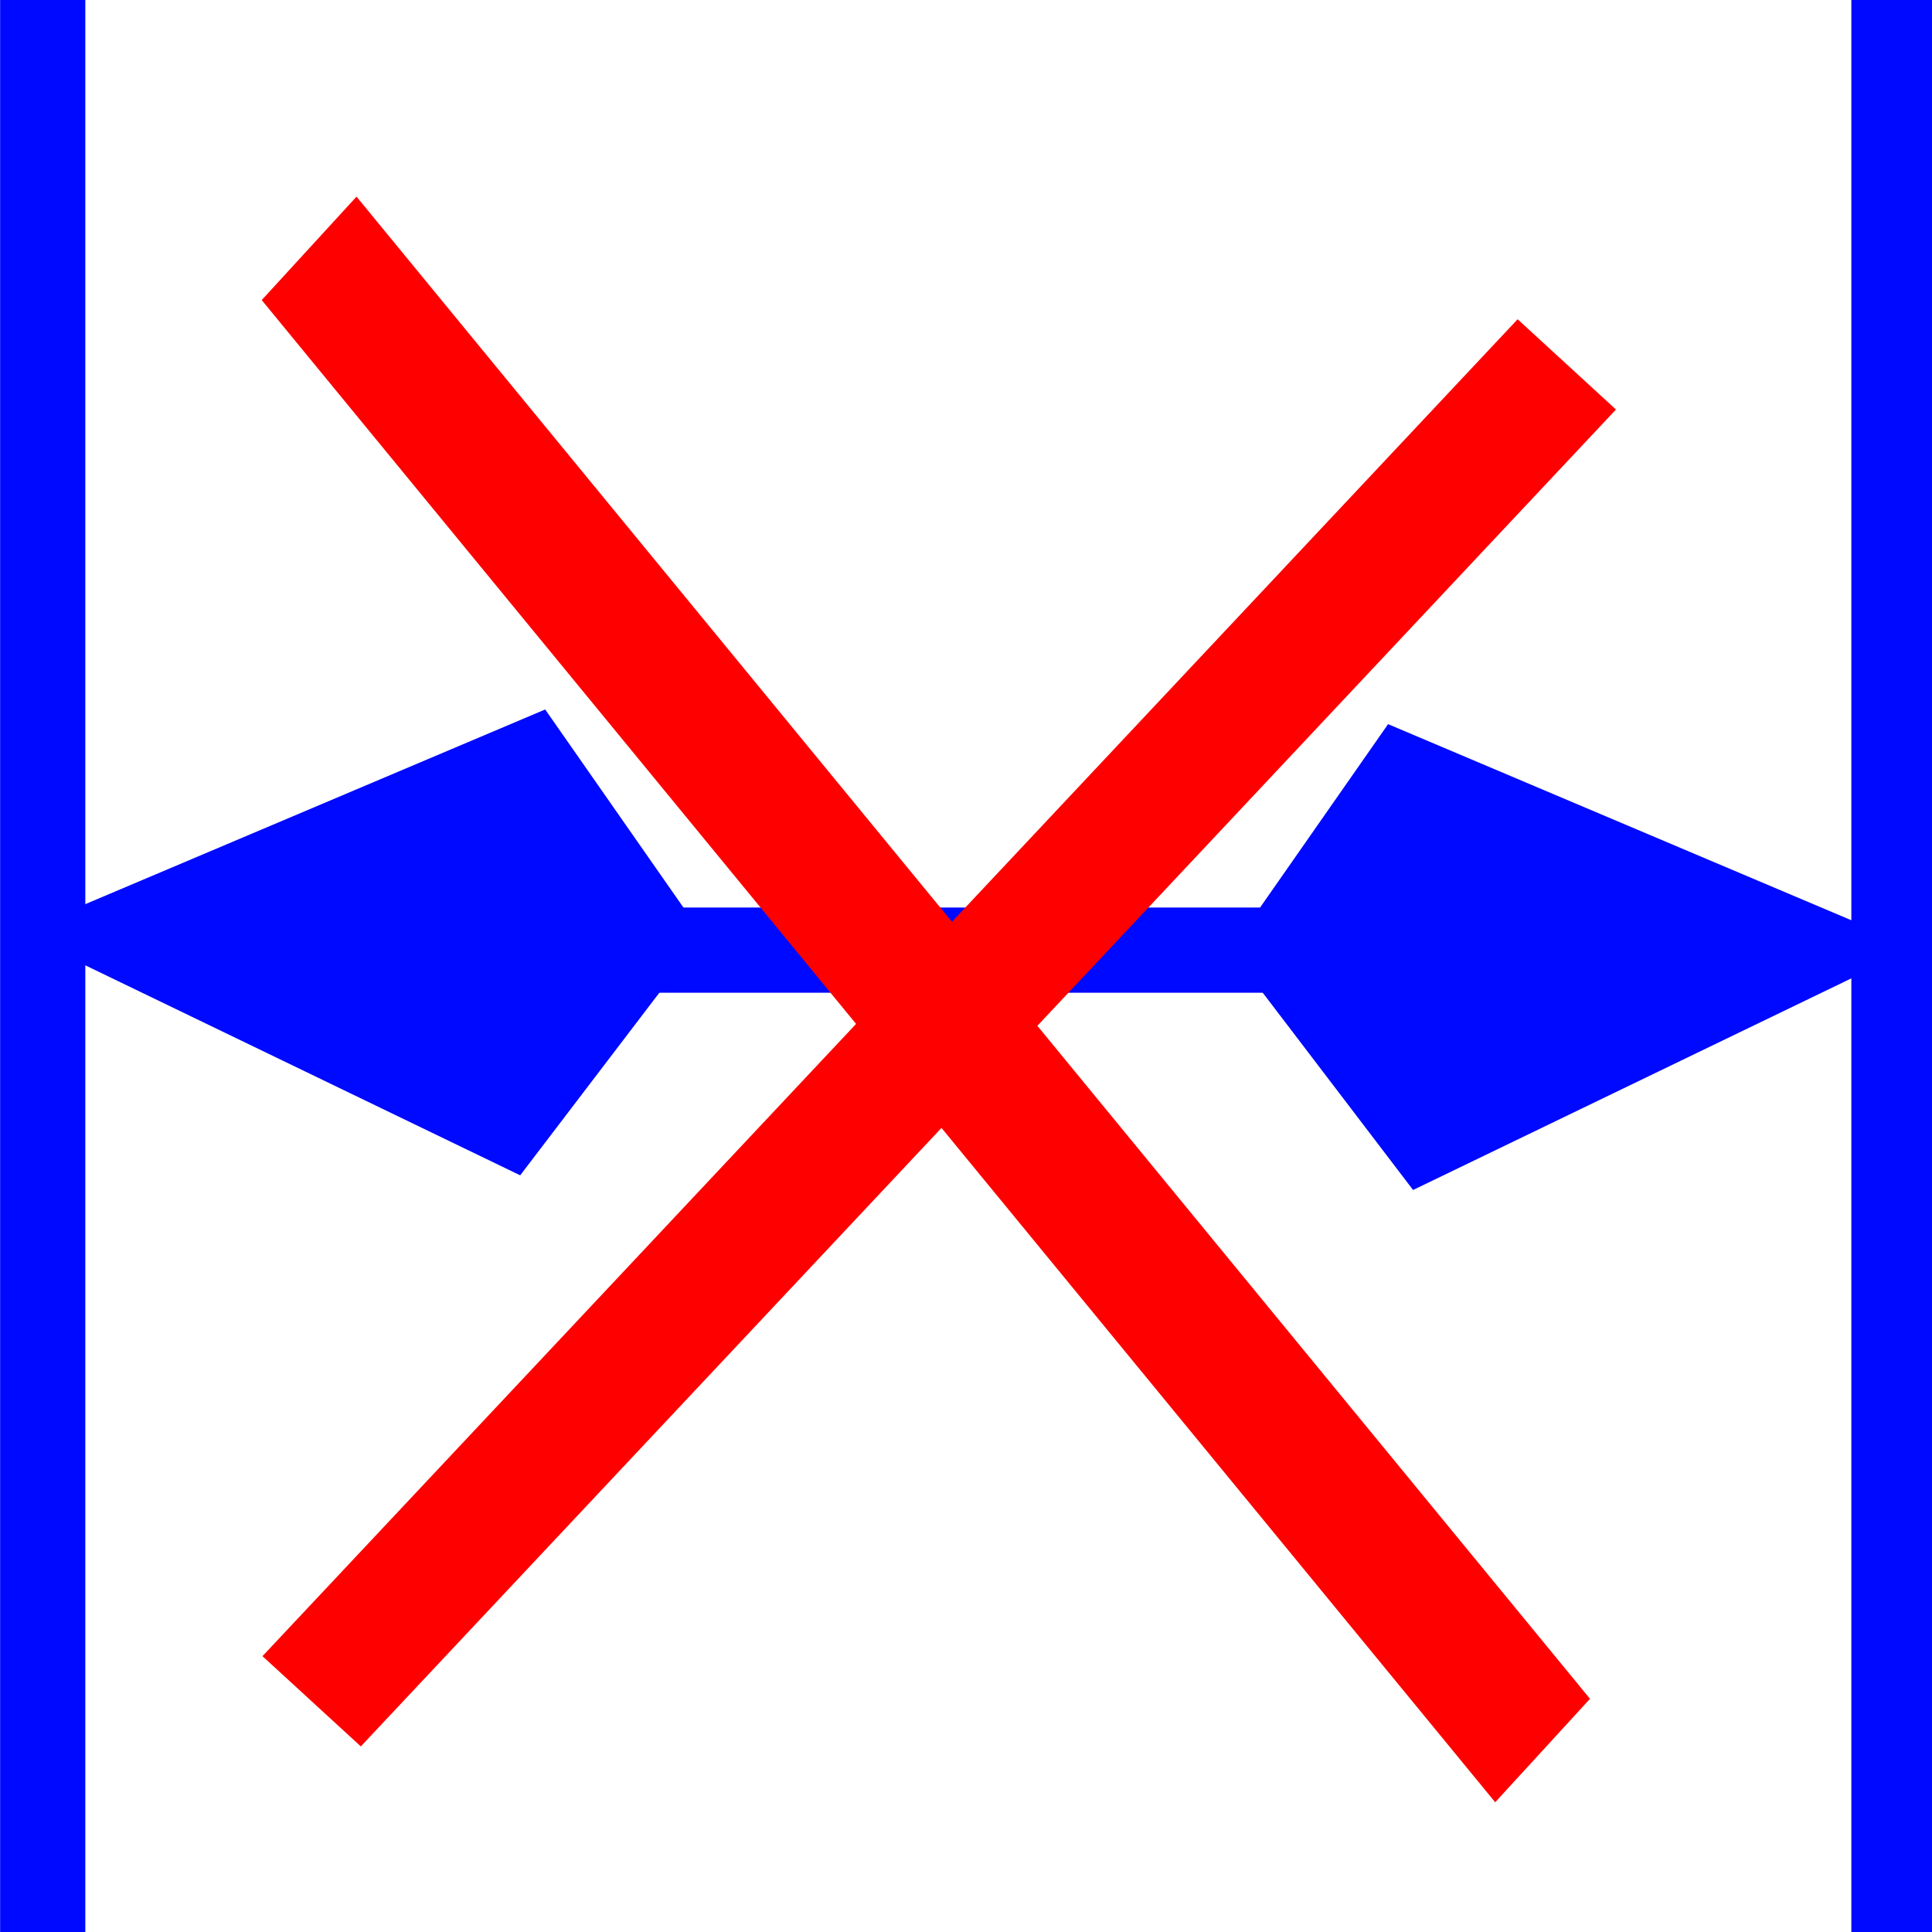
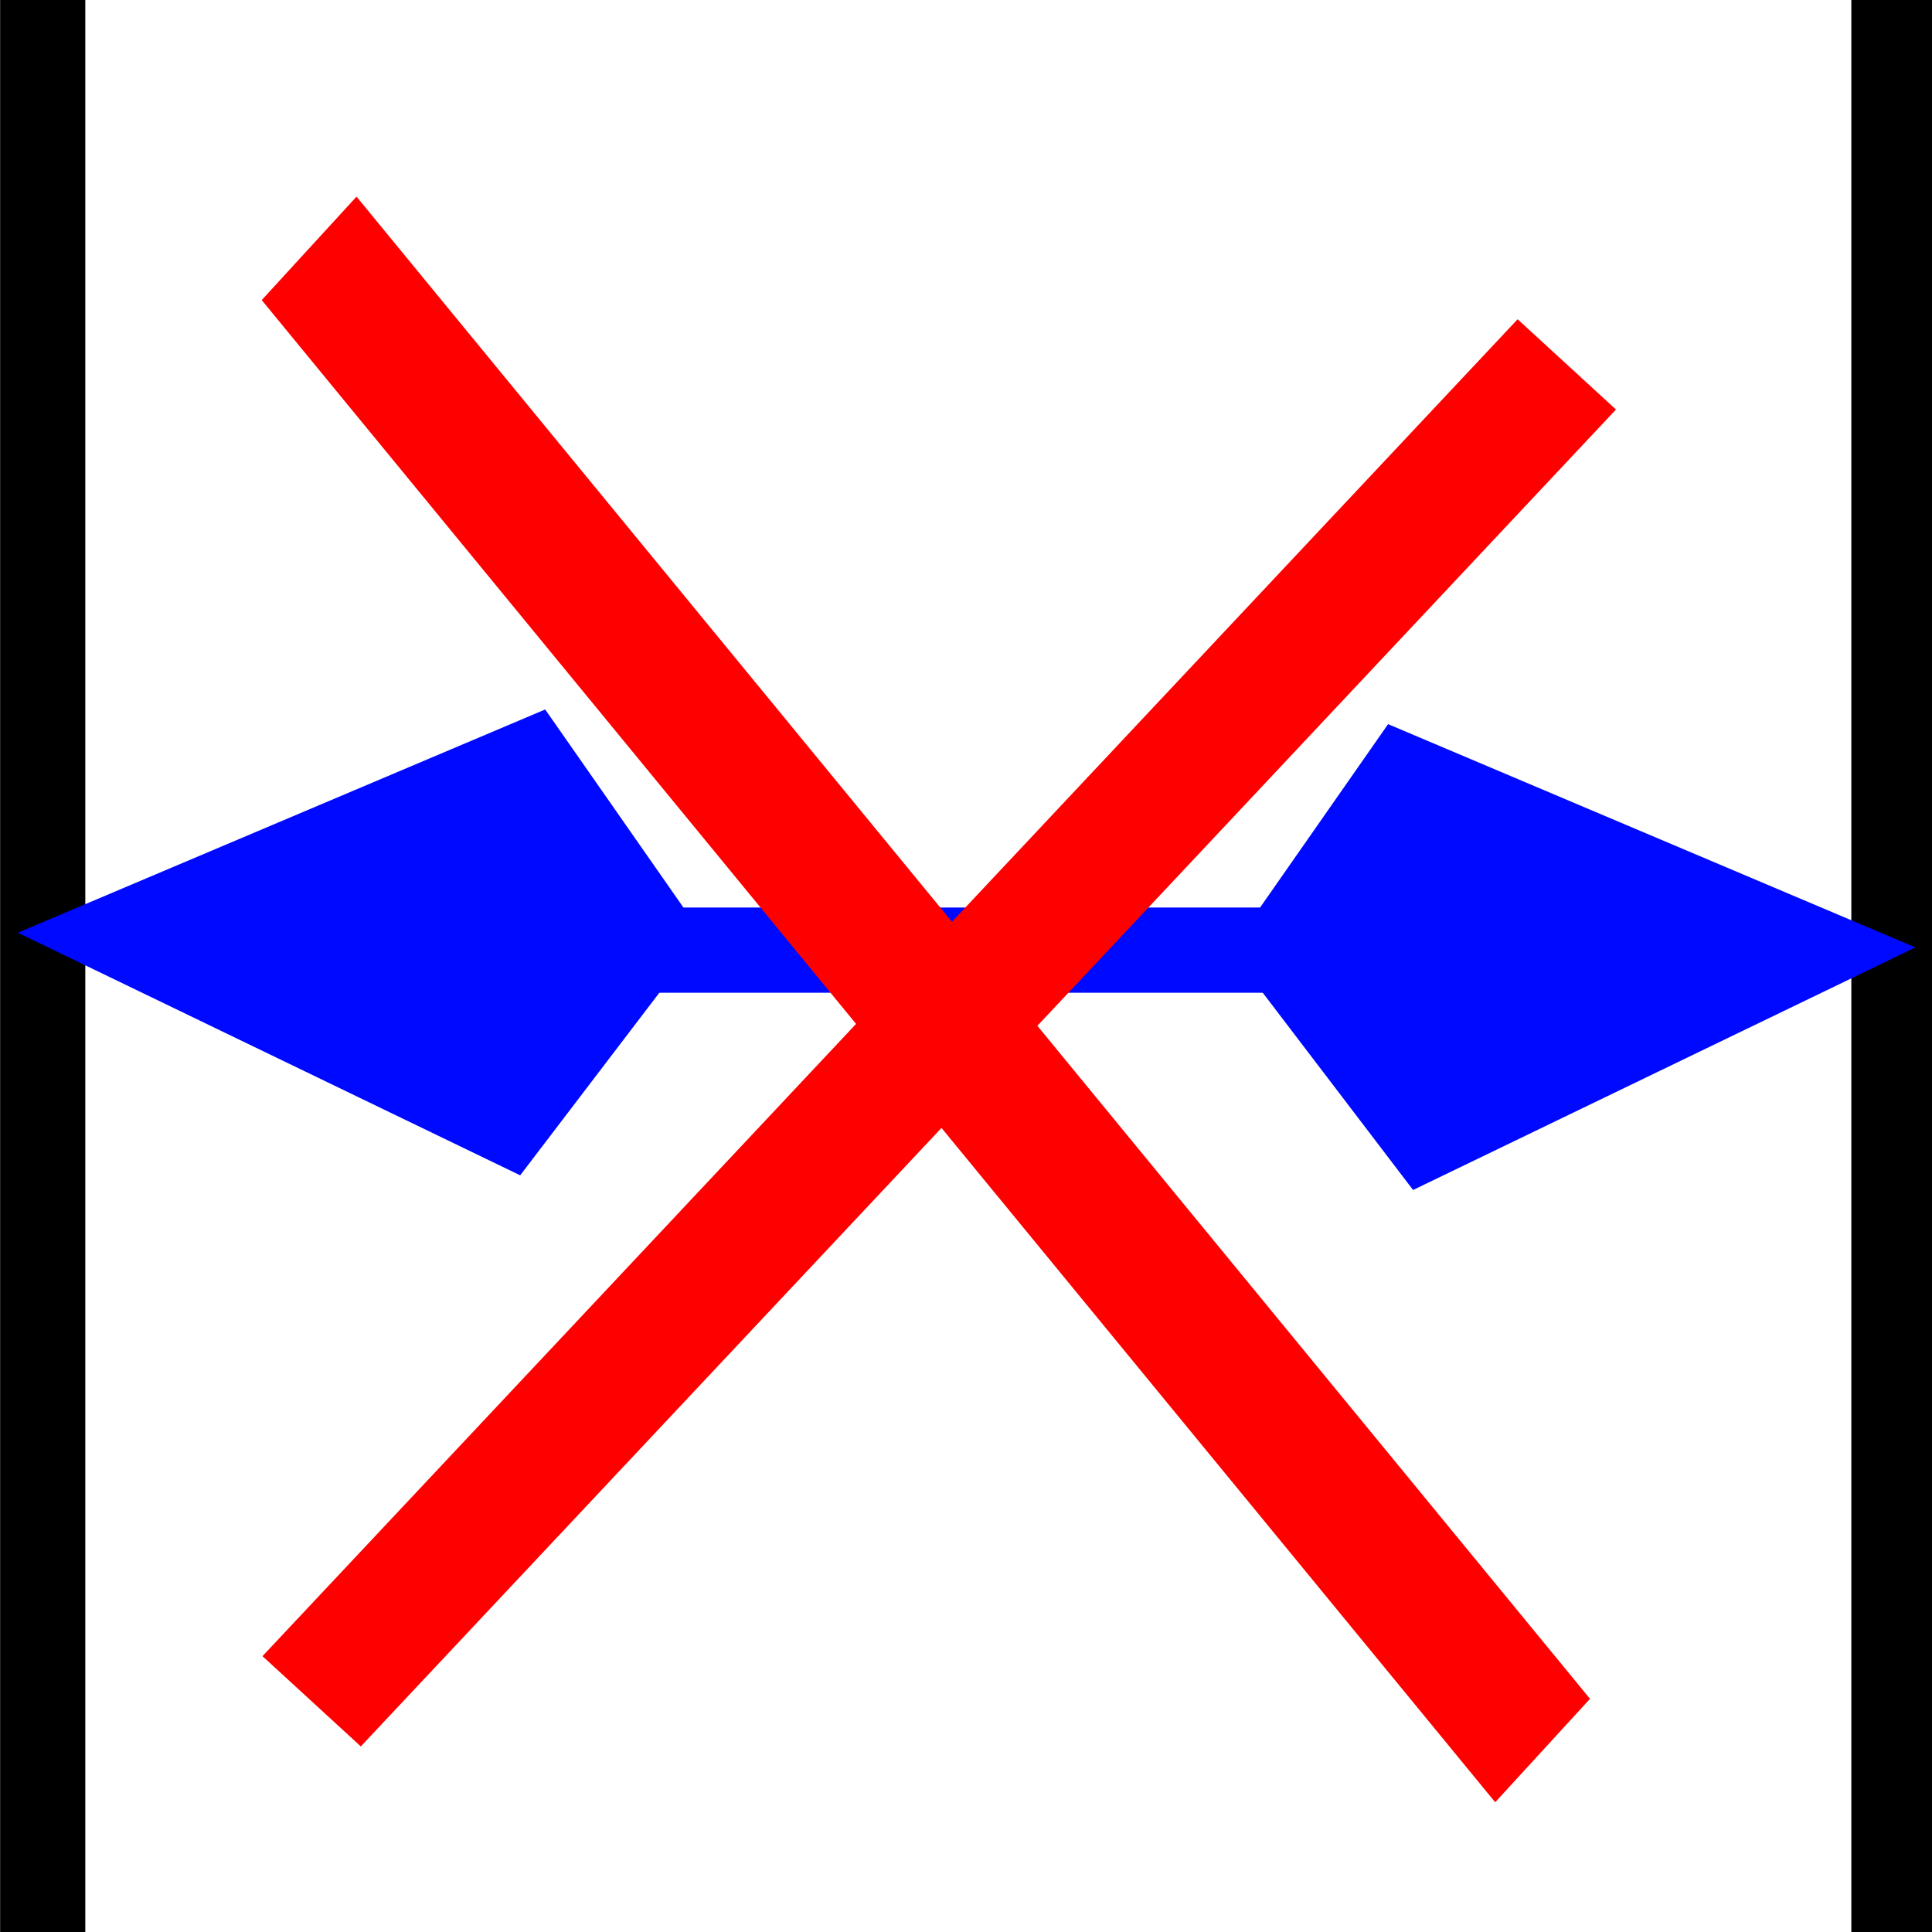
<svg xmlns="http://www.w3.org/2000/svg" xmlns:xlink="http://www.w3.org/1999/xlink" width="32px" height="32px" id="svg3085" version="1.1">
  <defs id="defs3087">
    <linearGradient id="linearGradient7597">
      <stop style="stop-color:#000003;stop-opacity:1;" offset="0" id="stop7599" />
      <stop style="stop-color:#000003;stop-opacity:0;" offset="1" id="stop7601" />
    </linearGradient>
    <marker orient="auto" refY="0.0" refX="0.0" id="Arrow1Lstart" style="overflow:visible">
      <path id="path3995" d="M 0.0,0.0 L 5.0,-5.0 L -12.5,0.0 L 5.0,5.0 L 0.0,0.0 z " style="fill-rule:evenodd;stroke:#000000;stroke-width:1.0pt" transform="scale(0.8) translate(12.5,0)" />
    </marker>
    <marker orient="auto" refY="0.0" refX="0.0" id="Arrow1Send" style="overflow:visible;">
      <path id="path4010" d="M 0.0,0.0 L 5.0,-5.0 L -12.5,0.0 L 5.0,5.0 L 0.0,0.0 z " style="fill-rule:evenodd;stroke:#000000;stroke-width:1.0pt;" transform="scale(0.2) rotate(180) translate(6,0)" />
    </marker>
    <marker orient="auto" refY="0.0" refX="0.0" id="Arrow1Sstart" style="overflow:visible">
      <path id="path4007" d="M 0.0,0.0 L 5.0,-5.0 L -12.5,0.0 L 5.0,5.0 L 0.0,0.0 z " style="fill-rule:evenodd;stroke:#000000;stroke-width:1.0pt" transform="scale(0.2) translate(6,0)" />
    </marker>
    <marker orient="auto" refY="0.0" refX="0.0" id="Arrow2Sstart" style="overflow:visible">
      <path id="path4025" style="fill-rule:evenodd;stroke-width:0.625;stroke-linejoin:round" d="M 8.719,4.034 L -2.207,0.016 L 8.719,-4.002 C 6.973,-1.63 6.983,1.616 8.719,4.034 z " transform="scale(0.3) translate(-2.3,0)" />
    </marker>
    <marker orient="auto" refY="0.0" refX="0.0" id="TriangleOutL" style="overflow:visible">
      <path id="path4137" d="M 5.77,0.0 L -2.88,5.0 L -2.88,-5.0 L 5.77,0.0 z " style="fill-rule:evenodd;stroke:#000000;stroke-width:1.0pt" transform="scale(0.8)" />
    </marker>
    <marker orient="auto" refY="0.0" refX="0.0" id="DiamondLend" style="overflow:visible">
      <path id="path4092" d="M 0,-7.071 L -7.071,0 L 0,7.071 L 7.071,0 L 0,-7.071 z " style="fill-rule:evenodd;stroke:#000000;stroke-width:1.0pt" transform="scale(0.8) translate(-7,0)" />
    </marker>
    <marker orient="auto" refY="0.0" refX="0.0" id="DiamondLstart" style="overflow:visible">
      <path id="path4083" d="M 0,-7.071 L -7.071,0 L 0,7.071 L 7.071,0 L 0,-7.071 z " style="fill-rule:evenodd;stroke:#000000;stroke-width:1.0pt" transform="scale(0.8) translate(7,0)" />
    </marker>
    <marker orient="auto" refY="0.0" refX="0.0" id="Arrow1Lend" style="overflow:visible;">
      <path id="path3998" d="M 0.0,0.0 L 5.0,-5.0 L -12.5,0.0 L 5.0,5.0 L 0.0,0.0 z " style="fill-rule:evenodd;stroke:#000000;stroke-width:1.0pt;" transform="scale(0.8) rotate(180) translate(12.5,0)" />
    </marker>
    <linearGradient id="linearGradient3893">
      <stop style="stop-color:#ffffff;stop-opacity:1;" offset="0" id="stop3895" />
      <stop style="stop-color:#ffffff;stop-opacity:0;" offset="1" id="stop3897" />
    </linearGradient>
    <linearGradient xlink:href="#linearGradient7597" id="linearGradient7603" x1="15.715" y1="22.299" x2="34.136" y2="22.299" gradientUnits="userSpaceOnUse" />
  </defs>
  <g id="layer1">
-     <rect style="fill:#0009ff;fill-opacity:1;stroke:#0009ff;stroke-width:0.114;stroke-linecap:butt;stroke-miterlimit:4;stroke-opacity:1;stroke-dasharray:none" id="rect3018" width="1.297" height="32.025" x="0.059" y="0.011" />
-     <rect style="fill:#0009ff;fill-opacity:1;stroke:#0009ff;stroke-width:0.114;stroke-linecap:butt;stroke-miterlimit:4;stroke-opacity:1;stroke-dasharray:none" id="rect3018-5" width="1.297" height="32.025" x="30.721" y="0.021" />
+     <rect style="fill:#000000;fill-opacity:1;stroke:#000000;stroke-width:0.114;stroke-linecap:butt;stroke-miterlimit:4;stroke-opacity:1;stroke-dasharray:none" id="rect3018" width="1.297" height="32.025" x="0.059" y="0.011" />
+     <rect style="fill:#000000;fill-opacity:1;stroke:#000000;stroke-width:0.114;stroke-linecap:butt;stroke-miterlimit:4;stroke-opacity:1;stroke-dasharray:none" id="rect3018-5" width="1.297" height="32.025" x="30.721" y="0.021" />
    <rect style="fill:#0009ff;fill-opacity:1;stroke:#0009ff;stroke-width:0.105;stroke-linecap:butt;stroke-miterlimit:4;stroke-opacity:1;stroke-dasharray:none" id="rect3018-4" width="1.306" height="27.086" x="15.084" y="-29.576" transform="matrix(0,1,-1,0,0,0)" />
    <path style="fill:#0009ff;fill-opacity:1;stroke:#0009ff;stroke-width:1.072px;stroke-linecap:butt;stroke-linejoin:miter;stroke-opacity:1" d="m 1.594,15.481 7.245,-3.067 2.141,3.067 -2.525,3.313 z" id="path3062" />
    <path style="fill:#0009ff;fill-opacity:1;stroke:#0009ff;stroke-width:1.072px;stroke-linecap:butt;stroke-linejoin:miter;stroke-opacity:1" d="m 30.427,15.724 -7.245,-3.067 -2.141,3.067 2.525,3.313 z" id="path3062-8" />
    <rect style="fill:#ff0000;fill-opacity:1;stroke:#ff0000;stroke-width:0.121;stroke-linecap:butt;stroke-miterlimit:4;stroke-opacity:1;stroke-dasharray:none" id="rect3076" width="2.09" height="30.252" x="22.007" y="-13.042" transform="matrix(0.7367202,0.6761977,-0.6844678,0.7290431,0,0)" />
    <rect style="fill:#ff0000;fill-opacity:1;stroke:#ff0000;stroke-width:0.128;stroke-linecap:butt;stroke-miterlimit:4;stroke-opacity:1;stroke-dasharray:none" id="rect3076-8" width="2.196" height="32.066" x="0.262" y="6.684" transform="matrix(0.6756682,-0.7372058,0.634603,0.7728383,0,0)" />
  </g>
</svg>
